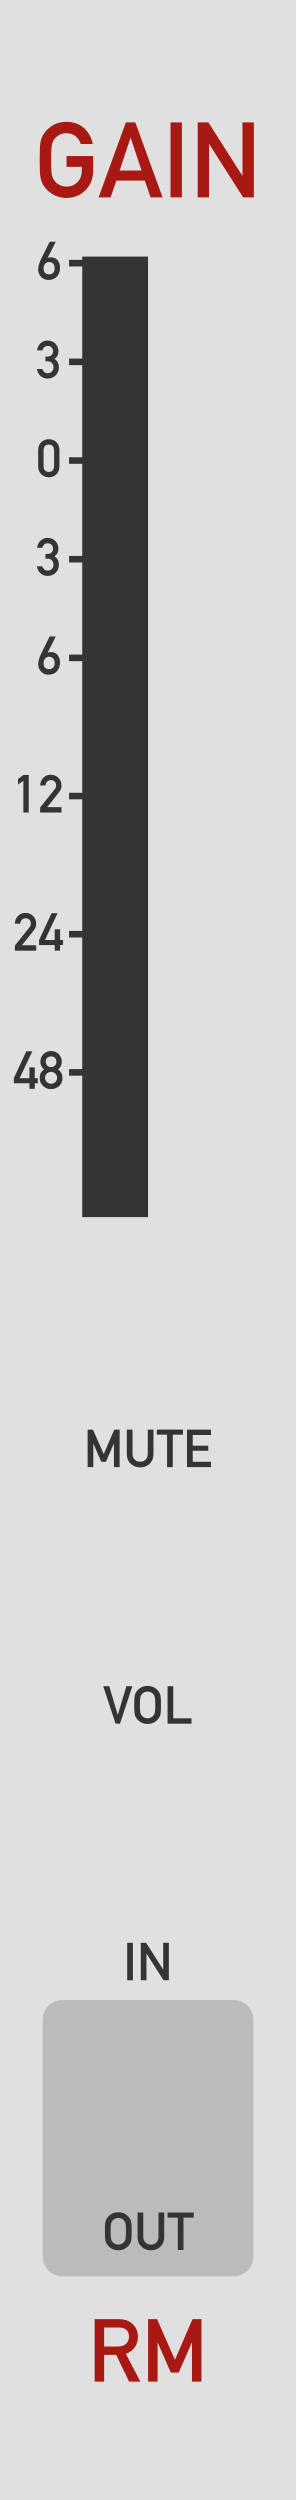
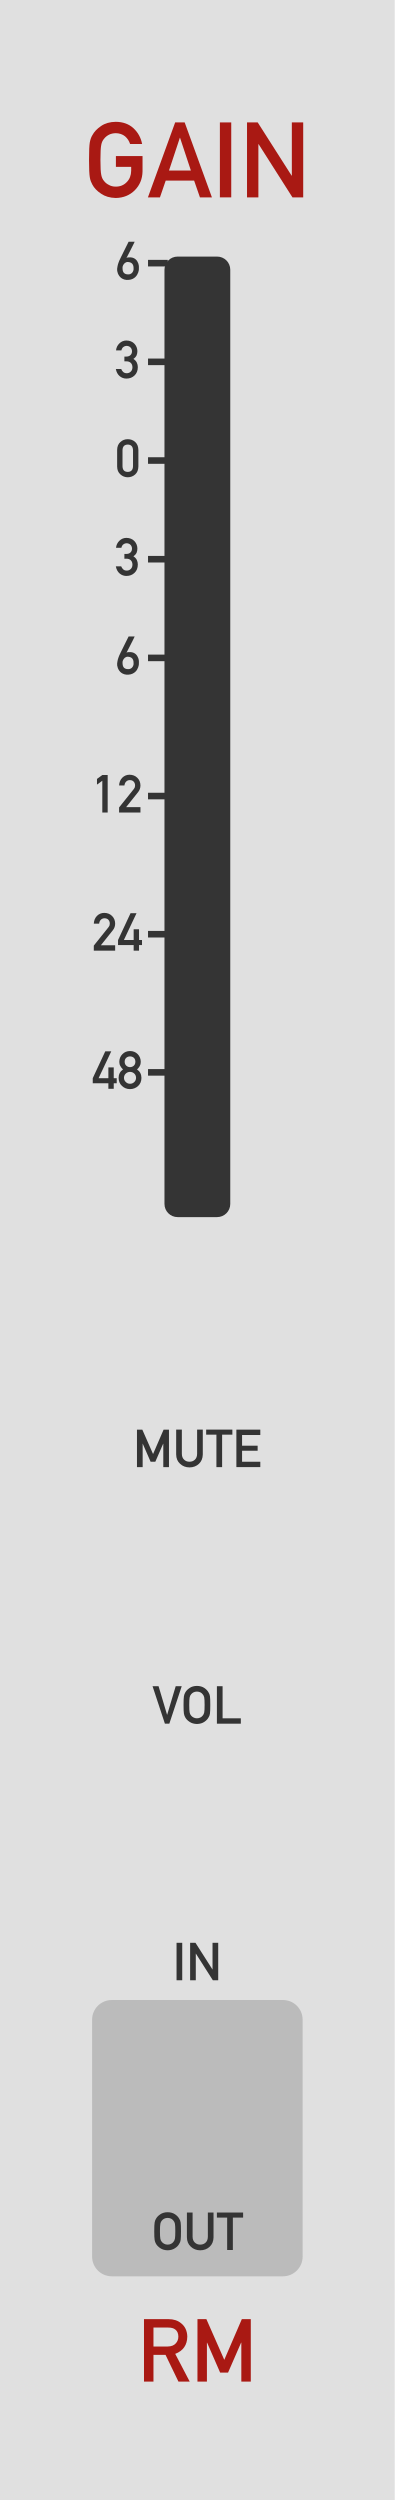
- <svg xmlns="http://www.w3.org/2000/svg" version="1.1" width="45" height="380" viewBox="0 0 45 380" id="svg84">
+ <svg xmlns="http://www.w3.org/2000/svg" version="1.1" width="60" height="380" viewBox="0 0 60 380" id="svg82">
  <style id="style2">
    text.title {
      fill: #a91913;
      font-family: 'DIN Alternate';
      font-size: 12pt;
    }
    text.logo {
      fill: #a91913;
      font-family: 'DIN Alternate';
      font-size: 10pt;
    }
    text.big-label {
      fill: #343434;
      font-family: 'DIN Alternate';
      font-size: 7.5pt;
    }
    text.label {
      fill: #343434;
      font-family: 'DIN Alternate';
      font-size: 6pt;
    }
    .background {
      fill: #e0e0e0;
    }
    .output {
      fill: #bbbbbb;
    }
    polyline.icon {
      stroke: #343434;
      stroke-width: 1.2;
      fill: none;
    }
    polyline.connect {
      stroke: #343434;
      stroke-width: 1;
      fill: none;
    }

    .blueprint {
      stroke: #08f;
      fill: none;
    }
  </style>
-   <defs id="defs10">
+   <defs id="defs44">
    <symbol id="port">
      <g transform="translate(12 12)" id="g4" />
    </symbol>
-     <symbol id="track">
-       <g transform="translate(9 0)" id="g7" />
+     <symbol id="meter">
+       <g transform="translate(20 5)" id="g41">
+         <rect x="-5" y="-1" width="10" height="146" rx="2" fill="#343434" id="rect7" />
+         <text x="-12.5" y="2.5" class="label" id="text9">6</text>
+         <polyline points="-7.5   0 -4.5   0" class="connect" id="polyline11" />
+         <text x="-12.5" y="17.5" class="label" id="text13">3</text>
+         <polyline points="-7.5  15 -4.5  15" class="connect" id="polyline15" />
+         <text x="-12.5" y="32.5" class="label" id="text17">0</text>
+         <polyline points="-7.5  30 -4.5  30" class="connect" id="polyline19" />
+         <text x="-12.5" y="47.5" class="label" id="text21">3</text>
+         <polyline points="-7.5  45 -4.5  45" class="connect" id="polyline23" />
+         <text x="-12.5" y="62.5" class="label" id="text25">6</text>
+         <polyline points="-7.5  60 -4.5  60" class="connect" id="polyline27" />
+         <text x="-16" y="83.5" class="label" id="text29">12</text>
+         <polyline points="-7.5  81 -4.5  81" class="connect" id="polyline31" />
+         <text x="-16" y="104.5" class="label" id="text33">24</text>
+         <polyline points="-7.5 102 -4.5 102" class="connect" id="polyline35" />
+         <text x="-16" y="125.5" class="label" id="text37">48</text>
+         <polyline points="-7.5 123 -4.5 123" class="connect" id="polyline39" />
+       </g>
    </symbol>
  </defs>
-   <path id="rect12" style="fill:#e0e0e0" d="M 0,0 H 45 V 380 H 0 Z" class="background" />
-   <g aria-label="GAIN" id="text14" style="font-size:16px;font-family:'DIN Alternate';text-anchor:middle;fill:#a91913" class="title">
-     <path d="M 10.117,25.359 H 12.438 v 0.594 q -0.016,1.07 -0.672,1.727 -0.656,0.688 -1.664,0.688 -0.609,0 -1.047,-0.258 Q 8.609,27.891 8.336,27.539 8,27.172 7.891,26.578 q -0.125,-0.594 -0.125,-2.273 0,-1.68 0.125,-2.289 Q 8,21.438 8.336,21.07 q 0.273,-0.352 0.719,-0.586 0.438,-0.227 1.047,-0.242 0.828,0.016 1.406,0.477 0.555,0.484 0.766,1.172 h 1.828 Q 13.828,20.461 12.789,19.492 11.75,18.531 10.102,18.516 8.758,18.531 7.859,19.156 6.945,19.773 6.531,20.562 6.273,20.977 6.148,21.648 6.031,22.32 6.031,24.305 q 0,1.953 0.117,2.641 0.062,0.367 0.156,0.609 0.102,0.234 0.227,0.492 0.414,0.789 1.328,1.391 0.898,0.625 2.242,0.656 1.742,-0.031 2.891,-1.18 1.141,-1.156 1.172,-2.867 v -2.32 h -4.047 z" style="font-size:16px;font-family:'DIN Alternate';text-anchor:middle;fill:#a91913" id="path163" />
-     <path d="m 18.188,25.922 1.648,-4.977 h 0.031 l 1.648,4.977 z M 22.891,30 h 1.82 L 20.57,18.609 H 19.125 L 14.984,30 H 16.812 l 0.875,-2.547 h 4.32 z" style="font-size:16px;font-family:'DIN Alternate';text-anchor:middle;fill:#a91913" id="path165" />
-     <path d="m 25.922,30 h 1.727 V 18.609 h -1.727 z" style="font-size:16px;font-family:'DIN Alternate';text-anchor:middle;fill:#a91913" id="path167" />
-     <path d="m 30.047,30 h 1.727 v -8.094 h 0.031 L 36.953,30 h 1.633 V 18.609 h -1.727 v 8.094 h -0.031 l -5.156,-8.094 h -1.625 z" style="font-size:16px;font-family:'DIN Alternate';text-anchor:middle;fill:#a91913" id="path169" />
+   <path id="rect46" style="fill:#e0e0e0" d="M 0,0 H 60 V 380 H 0 Z" class="background" />
+   <g aria-label="GAIN" id="text48" style="font-size:16px;font-family:'DIN Alternate';text-anchor:middle;fill:#a91913" class="title">
+     <path d="M 17.617,25.359 H 19.938 v 0.594 q -0.016,1.07 -0.672,1.727 -0.656,0.688 -1.664,0.688 -0.609,0 -1.047,-0.258 -0.445,-0.219 -0.719,-0.57 Q 15.5,27.172 15.391,26.578 q -0.125,-0.594 -0.125,-2.273 0,-1.68 0.125,-2.289 Q 15.5,21.438 15.836,21.07 q 0.273,-0.352 0.719,-0.586 0.438,-0.227 1.047,-0.242 0.828,0.016 1.406,0.477 0.555,0.484 0.766,1.172 h 1.828 q -0.273,-1.43 -1.312,-2.398 -1.039,-0.961 -2.688,-0.977 -1.344,0.016 -2.242,0.641 -0.914,0.617 -1.328,1.406 -0.258,0.414 -0.383,1.086 -0.117,0.672 -0.117,2.656 0,1.953 0.117,2.641 0.062,0.367 0.156,0.609 0.102,0.234 0.227,0.492 0.414,0.789 1.328,1.391 0.898,0.625 2.242,0.656 1.742,-0.031 2.891,-1.18 1.141,-1.156 1.172,-2.867 v -2.32 h -4.047 z" style="font-size:16px;font-family:'DIN Alternate';text-anchor:middle;fill:#a91913" id="path177" />
+     <path d="m 25.688,25.922 1.648,-4.977 h 0.031 l 1.648,4.977 z M 30.391,30 h 1.82 L 28.07,18.609 H 26.625 L 22.484,30 H 24.312 l 0.875,-2.547 h 4.32 z" style="font-size:16px;font-family:'DIN Alternate';text-anchor:middle;fill:#a91913" id="path179" />
+     <path d="m 33.422,30 h 1.727 V 18.609 h -1.727 z" style="font-size:16px;font-family:'DIN Alternate';text-anchor:middle;fill:#a91913" id="path181" />
+     <path d="m 37.547,30 h 1.727 v -8.094 h 0.031 L 44.453,30 h 1.633 V 18.609 h -1.727 v 8.094 h -0.031 l -5.156,-8.094 h -1.625 z" style="font-size:16px;font-family:'DIN Alternate';text-anchor:middle;fill:#a91913" id="path183" />
  </g>
-   <g aria-label="RM" id="text16" style="font-size:13.333px;font-family:'DIN Alternate';text-anchor:middle;fill:#a91913" class="logo">
-     <path d="m 15.827,353.79 h 2.253 q 0.69,0 1.055,0.293 0.462,0.332 0.475,1.074 0,0.618 -0.397,1.042 -0.404,0.456 -1.211,0.469 H 15.827 Z M 14.388,362 h 1.439 v -4.056 h 1.836 L 19.622,362 h 1.712 l -2.201,-4.212 q 1.81,-0.697 1.836,-2.63 -0.039,-1.315 -0.944,-2.025 -0.749,-0.625 -1.934,-0.625 h -3.704 z" style="font-size:13.333px;font-family:'DIN Alternate';text-anchor:middle;fill:#a91913" id="path158" />
-     <path d="m 22.513,362 h 1.439 v -5.918 h 0.026 l 1.986,4.557 h 1.198 l 1.986,-4.557 h 0.033 V 362 h 1.439 v -9.492 h -1.361 l -2.669,6.185 v 0 l -2.721,-6.185 h -1.354 z" style="font-size:13.333px;font-family:'DIN Alternate';text-anchor:middle;fill:#a91913" id="path160" />
+   <g aria-label="RM" id="text50" style="font-size:13.333px;font-family:'DIN Alternate';text-anchor:middle;fill:#a91913" class="logo">
+     <path d="m 23.327,353.79 h 2.253 q 0.69,0 1.055,0.293 0.462,0.332 0.475,1.074 0,0.618 -0.397,1.042 -0.404,0.456 -1.211,0.469 H 23.327 Z M 21.888,362 h 1.439 v -4.056 h 1.836 L 27.122,362 h 1.712 l -2.201,-4.212 q 1.81,-0.697 1.836,-2.63 -0.039,-1.315 -0.944,-2.025 -0.749,-0.625 -1.934,-0.625 h -3.704 z" style="font-size:13.333px;font-family:'DIN Alternate';text-anchor:middle;fill:#a91913" id="path172" />
+     <path d="m 30.013,362 h 1.439 v -5.918 h 0.026 l 1.986,4.557 h 1.198 l 1.986,-4.557 h 0.033 V 362 h 1.439 v -9.492 h -1.361 l -2.669,6.185 v 0 l -2.721,-6.185 h -1.354 z" style="font-size:13.333px;font-family:'DIN Alternate';text-anchor:middle;fill:#a91913" id="path174" />
  </g>
-   <g id="use18" transform="translate(13.5,40)">
-     <g transform="translate(9)" id="g118" />
+   <g id="use52" transform="translate(10,35)">
+     <g transform="translate(20,5)" id="g132">
+       <path id="rect98" style="fill:#343434" d="m -3,-1 h 6 c 1.108,0 2,0.892 2,2 v 142 c 0,1.108 -0.892,2 -2,2 h -6 c -1.108,0 -2,-0.892 -2,-2 V 1 c 0,-1.108 0.892,-2 2,-2 z" />
+       <g aria-label="6" id="text100" style="font-size:8px;font-family:'DIN Alternate';fill:#343434" class="label">
+         <path d="m -9.531,-3.254 q 0.004,0 -0.039,0.086 -0.039,0.082 -0.109,0.227 Q -9.75,-2.797 -9.844,-2.609 q -0.094,0.188 -0.199,0.395 -0.102,0.207 -0.211,0.418 -0.105,0.211 -0.207,0.402 -0.098,0.191 -0.18,0.348 -0.082,0.156 -0.137,0.25 0.113,-0.066 0.254,-0.078 0.145,-0.016 0.332,-0.008 0.27,0.008 0.469,0.094 0.203,0.086 0.348,0.215 0.145,0.129 0.238,0.289 0.098,0.156 0.152,0.309 0.055,0.148 0.074,0.281 0.023,0.129 0.023,0.203 0,0.023 0,0.086 0,0.062 0,0.141 0,0.074 -0.004,0.152 0,0.078 -0.004,0.133 -0.004,0.027 -0.027,0.145 Q -8.941,1.277 -9,1.438 -9.055,1.594 -9.16,1.777 -9.266,1.957 -9.438,2.121 -9.609,2.281 -9.855,2.398 -10.102,2.516 -10.441,2.543 -10.797,2.574 -11.07,2.496 -11.344,2.418 -11.543,2.273 -11.742,2.129 -11.875,1.941 -12.008,1.75 -12.086,1.551 -12.16,1.352 -12.188,1.168 q -0.023,-0.184 -0.008,-0.312 0.023,-0.191 0.051,-0.34 0.027,-0.152 0.062,-0.289 0.039,-0.137 0.086,-0.27 0.047,-0.133 0.109,-0.289 0.016,-0.039 0.086,-0.184 0.07,-0.148 0.172,-0.363 0.105,-0.215 0.234,-0.473 0.129,-0.258 0.258,-0.523 0.305,-0.617 0.684,-1.379 z m -0.164,4.168 q 0,-0.148 -0.012,-0.328 Q -9.719,0.406 -9.797,0.246 q -0.074,-0.164 -0.246,-0.281 -0.172,-0.117 -0.488,-0.141 -0.148,-0.012 -0.27,0.031 -0.121,0.043 -0.215,0.117 -0.094,0.074 -0.164,0.172 -0.066,0.094 -0.113,0.188 -0.043,0.094 -0.062,0.176 -0.02,0.078 -0.02,0.121 0,0.098 0.004,0.219 0.004,0.117 0.023,0.238 0.023,0.117 0.074,0.23 0.051,0.109 0.145,0.195 0.094,0.086 0.238,0.141 0.148,0.055 0.367,0.055 0.176,0.004 0.305,-0.043 0.133,-0.051 0.223,-0.125 0.094,-0.078 0.152,-0.172 0.059,-0.094 0.09,-0.184 0.035,-0.09 0.047,-0.16 0.012,-0.074 0.012,-0.109 z" style="font-size:8px;font-family:'DIN Alternate';fill:#343434" id="path197" />
+       </g>
+       <path id="polyline102" style="fill:none;stroke:#343434;stroke-width:1" d="m -7.5,0 h 3" class="connect" />
+       <g aria-label="3" id="text104" style="font-size:8px;font-family:'DIN Alternate';fill:#343434" class="label">
+         <path d="M -11.094,14.926 H -10.75 q 0.379,0 0.625,0.23 0.25,0.238 0.258,0.672 -0.008,0.426 -0.258,0.656 -0.246,0.246 -0.605,0.246 -0.336,0 -0.539,-0.184 -0.199,-0.176 -0.309,-0.461 h -0.816 q 0.133,0.711 0.582,1.086 0.449,0.375 1.031,0.375 0.754,-0.008 1.234,-0.48 0.488,-0.461 0.496,-1.262 0,-0.359 -0.152,-0.688 -0.16,-0.328 -0.52,-0.562 0.352,-0.238 0.488,-0.543 0.117,-0.305 0.117,-0.633 -0.008,-0.648 -0.445,-1.125 -0.457,-0.488 -1.234,-0.496 -0.613,0.008 -1.055,0.438 -0.449,0.434 -0.512,1.066 h 0.816 q 0.078,-0.352 0.305,-0.52 0.215,-0.168 0.477,-0.168 0.363,0.008 0.594,0.23 0.23,0.23 0.238,0.59 0,0.355 -0.23,0.578 -0.23,0.23 -0.648,0.23 h -0.281 z" style="font-size:8px;font-family:'DIN Alternate';fill:#343434" id="path201" />
+       </g>
+       <path id="polyline106" style="fill:none;stroke:#343434;stroke-width:1" d="m -7.5,15 h 3" class="connect" />
+       <g aria-label="0" id="text108" style="font-size:8px;font-family:'DIN Alternate';fill:#343434" class="label">
+         <path d="m -9.781,30.859 q -0.023,0.863 -0.801,0.871 -0.781,-0.008 -0.797,-0.871 v -2.414 q 0.016,-0.855 0.797,-0.871 0.777,0.016 0.801,0.871 z m -2.414,0.047 q 0.008,0.785 0.504,1.211 0.465,0.422 1.109,0.43 0.664,-0.008 1.129,-0.43 0.473,-0.426 0.488,-1.211 v -2.512 q -0.016,-0.789 -0.488,-1.215 -0.465,-0.422 -1.129,-0.422 -0.645,0 -1.109,0.422 -0.496,0.426 -0.504,1.215 z" style="font-size:8px;font-family:'DIN Alternate';fill:#343434" id="path205" />
+       </g>
+       <path id="polyline110" style="fill:none;stroke:#343434;stroke-width:1" d="m -7.5,30 h 3" class="connect" />
+       <g aria-label="3" id="text112" style="font-size:8px;font-family:'DIN Alternate';fill:#343434" class="label">
+         <path d="M -11.094,44.926 H -10.75 q 0.379,0 0.625,0.23 0.25,0.238 0.258,0.672 -0.008,0.426 -0.258,0.656 -0.246,0.246 -0.605,0.246 -0.336,0 -0.539,-0.184 -0.199,-0.176 -0.309,-0.461 h -0.816 q 0.133,0.711 0.582,1.086 0.449,0.375 1.031,0.375 0.754,-0.008 1.234,-0.48 0.488,-0.461 0.496,-1.262 0,-0.359 -0.152,-0.688 -0.16,-0.328 -0.52,-0.562 0.352,-0.238 0.488,-0.543 0.117,-0.305 0.117,-0.633 -0.008,-0.648 -0.445,-1.125 -0.457,-0.488 -1.234,-0.496 -0.613,0.008 -1.055,0.438 -0.449,0.434 -0.512,1.066 h 0.816 q 0.078,-0.352 0.305,-0.52 0.215,-0.168 0.477,-0.168 0.363,0.008 0.594,0.23 0.23,0.23 0.238,0.59 0,0.355 -0.23,0.578 -0.23,0.23 -0.648,0.23 h -0.281 z" style="font-size:8px;font-family:'DIN Alternate';fill:#343434" id="path209" />
+       </g>
+       <path id="polyline114" style="fill:none;stroke:#343434;stroke-width:1" d="m -7.5,45 h 3" class="connect" />
+       <g aria-label="6" id="text116" style="font-size:8px;font-family:'DIN Alternate';fill:#343434" class="label">
+         <path d="m -9.531,56.746 q 0.004,0 -0.039,0.086 -0.039,0.082 -0.109,0.227 -0.07,0.145 -0.164,0.332 -0.094,0.188 -0.199,0.395 -0.102,0.207 -0.211,0.418 -0.105,0.211 -0.207,0.402 -0.098,0.191 -0.18,0.348 -0.082,0.156 -0.137,0.25 0.113,-0.066 0.254,-0.078 0.145,-0.016 0.332,-0.008 0.27,0.008 0.469,0.094 0.203,0.086 0.348,0.215 0.145,0.129 0.238,0.289 0.098,0.156 0.152,0.309 0.055,0.148 0.074,0.281 0.023,0.129 0.023,0.203 0,0.023 0,0.086 0,0.062 0,0.141 0,0.074 -0.004,0.152 0,0.078 -0.004,0.133 -0.004,0.027 -0.027,0.145 Q -8.941,61.277 -9,61.438 q -0.055,0.156 -0.16,0.34 -0.105,0.18 -0.277,0.344 -0.172,0.16 -0.418,0.277 -0.246,0.117 -0.586,0.145 -0.355,0.031 -0.629,-0.047 -0.273,-0.078 -0.473,-0.223 -0.199,-0.145 -0.332,-0.332 -0.133,-0.191 -0.211,-0.391 -0.074,-0.199 -0.102,-0.383 -0.023,-0.184 -0.008,-0.312 0.023,-0.191 0.051,-0.34 0.027,-0.152 0.062,-0.289 0.039,-0.137 0.086,-0.27 0.047,-0.133 0.109,-0.289 0.016,-0.039 0.086,-0.184 0.07,-0.148 0.172,-0.363 0.105,-0.215 0.234,-0.473 0.129,-0.258 0.258,-0.523 0.305,-0.617 0.684,-1.379 z m -0.164,4.168 q 0,-0.148 -0.012,-0.328 -0.012,-0.18 -0.09,-0.34 -0.074,-0.164 -0.246,-0.281 -0.172,-0.117 -0.488,-0.141 -0.148,-0.012 -0.27,0.031 -0.121,0.043 -0.215,0.117 -0.094,0.074 -0.164,0.172 -0.066,0.094 -0.113,0.188 -0.043,0.094 -0.062,0.176 -0.02,0.078 -0.02,0.121 0,0.098 0.004,0.219 0.004,0.117 0.023,0.238 0.023,0.117 0.074,0.23 0.051,0.109 0.145,0.195 0.094,0.086 0.238,0.141 0.148,0.055 0.367,0.055 0.176,0.004 0.305,-0.043 0.133,-0.051 0.223,-0.125 0.094,-0.078 0.152,-0.172 0.059,-0.094 0.09,-0.184 0.035,-0.09 0.047,-0.16 0.012,-0.074 0.012,-0.109 z" style="font-size:8px;font-family:'DIN Alternate';fill:#343434" id="path213" />
+       </g>
+       <path id="polyline118" style="fill:none;stroke:#343434;stroke-width:1" d="m -7.5,60 h 3" class="connect" />
+       <g aria-label="12" id="text120" style="font-size:8px;font-family:'DIN Alternate';fill:#343434" class="label">
+         <path d="M -14.449,78.668 V 83.5 h 0.816 v -5.695 h -0.816 l -0.809,0.59 v 0.867 0 l 0.809,-0.594 z" style="font-size:8px;font-family:'DIN Alternate';fill:#343434" id="path217" />
+         <path d="m -11.898,83.5 h 3.246 v -0.816 h -2.176 l 1.832,-2.297 q 0.344,-0.438 0.344,-1 -0.008,-0.703 -0.473,-1.16 -0.457,-0.461 -1.191,-0.469 -0.656,0.008 -1.105,0.461 -0.445,0.465 -0.477,1.176 h 0.812 q 0.043,-0.391 0.273,-0.605 0.223,-0.215 0.559,-0.215 0.379,0.008 0.586,0.246 0.199,0.238 0.199,0.559 0,0.121 -0.031,0.258 -0.047,0.145 -0.176,0.312 l -2.223,2.781 z" style="font-size:8px;font-family:'DIN Alternate';fill:#343434" id="path219" />
+       </g>
+       <path id="polyline122" style="fill:none;stroke:#343434;stroke-width:1" d="m -7.5,81 h 3" class="connect" />
+       <g aria-label="24" id="text124" style="font-size:8px;font-family:'DIN Alternate';fill:#343434" class="label">
+         <path d="m -15.742,104.5 h 3.246 v -0.816 h -2.176 l 1.832,-2.297 q 0.344,-0.438 0.344,-1 -0.008,-0.703 -0.473,-1.16 -0.457,-0.461 -1.191,-0.469 -0.656,0.008 -1.105,0.461 -0.445,0.465 -0.477,1.176 h 0.812 q 0.043,-0.391 0.273,-0.605 0.223,-0.215 0.559,-0.215 0.379,0.008 0.586,0.246 0.199,0.238 0.199,0.559 0,0.121 -0.031,0.258 -0.047,0.145 -0.176,0.312 l -2.223,2.781 z" style="font-size:8px;font-family:'DIN Alternate';fill:#343434" id="path223" />
+         <path d="m -12.059,103.652 h 2.375 V 104.5 h 0.816 v -0.848 h 0.453 v -0.77 h -0.453 v -1.637 h -0.816 v 1.637 h -1.488 l 1.926,-4.078 H -10.156 l -1.902,4.078 z" style="font-size:8px;font-family:'DIN Alternate';fill:#343434" id="path225" />
+       </g>
+       <path id="polyline126" style="fill:none;stroke:#343434;stroke-width:1" d="m -7.5,102 h 3" class="connect" />
+       <g aria-label="48" id="text128" style="font-size:8px;font-family:'DIN Alternate';fill:#343434" class="label">
+         <path d="m -15.902,124.652 h 2.375 V 125.5 h 0.816 v -0.848 h 0.453 v -0.77 h -0.453 v -1.637 h -0.816 v 1.637 h -1.488 l 1.926,-4.078 H -14 l -1.902,4.078 z" style="font-size:8px;font-family:'DIN Alternate';fill:#343434" id="path229" />
+         <path d="m -11.051,121.387 q 0.008,-0.406 0.254,-0.613 0.242,-0.199 0.559,-0.199 0.328,0 0.57,0.199 0.238,0.207 0.246,0.613 -0.008,0.395 -0.246,0.602 -0.242,0.215 -0.57,0.215 -0.316,0 -0.559,-0.215 -0.246,-0.207 -0.254,-0.602 z m -0.922,2.449 q 0.008,0.77 0.52,1.23 0.488,0.473 1.215,0.48 0.73,-0.008 1.234,-0.48 0.496,-0.461 0.504,-1.23 -0.008,-0.824 -0.672,-1.281 0.254,-0.223 0.414,-0.512 0.152,-0.27 0.152,-0.641 -0.008,-0.711 -0.465,-1.176 -0.453,-0.461 -1.168,-0.469 -0.703,0.008 -1.148,0.469 -0.473,0.465 -0.48,1.176 0,0.371 0.168,0.641 0.145,0.289 0.398,0.512 -0.664,0.457 -0.672,1.281 z m 0.816,-0.008 q 0.008,-0.398 0.281,-0.648 0.262,-0.246 0.637,-0.254 0.387,0.008 0.648,0.254 0.266,0.25 0.273,0.648 -0.008,0.391 -0.273,0.641 -0.262,0.262 -0.648,0.262 -0.375,0 -0.637,-0.262 -0.273,-0.25 -0.281,-0.641 z" style="font-size:8px;font-family:'DIN Alternate';fill:#343434" id="path231" />
+       </g>
+       <path id="polyline130" style="fill:none;stroke:#343434;stroke-width:1" d="m -7.5,123 h 3" class="connect" />
+     </g>
  </g>
-   <path id="rect20" style="fill:#343434" d="m 12.5,39 h 10 v 146 h -10 z" />
-   <g id="g54" transform="translate(22.5,40)">
-     <g aria-label="6" id="text22" style="font-size:8px;font-family:'DIN Alternate';fill:#343434" class="label">
-       <path d="m -14.031,-3.254 q 0.004,0 -0.039,0.086 -0.039,0.082 -0.109,0.227 -0.07,0.145 -0.164,0.332 -0.094,0.188 -0.199,0.395 -0.102,0.207 -0.211,0.418 -0.105,0.211 -0.207,0.402 -0.098,0.191 -0.18,0.348 -0.082,0.156 -0.137,0.25 0.113,-0.066 0.254,-0.078 0.145,-0.016 0.332,-0.008 0.27,0.008 0.469,0.094 0.203,0.086 0.348,0.215 0.145,0.129 0.238,0.289 0.098,0.156 0.152,0.309 0.055,0.148 0.074,0.281 0.023,0.129 0.023,0.203 0,0.023 0,0.086 0,0.062 0,0.141 0,0.074 -0.004,0.152 0,0.078 -0.004,0.133 -0.004,0.027 -0.027,0.145 -0.02,0.113 -0.078,0.273 -0.055,0.156 -0.16,0.34 -0.105,0.18 -0.277,0.344 -0.172,0.16 -0.418,0.277 -0.246,0.117 -0.586,0.145 -0.355,0.031 -0.629,-0.047 Q -15.844,2.418 -16.043,2.273 -16.242,2.129 -16.375,1.941 -16.508,1.75 -16.586,1.551 -16.66,1.352 -16.688,1.168 q -0.023,-0.184 -0.008,-0.312 0.023,-0.191 0.051,-0.34 0.027,-0.152 0.062,-0.289 0.039,-0.137 0.086,-0.27 0.047,-0.133 0.109,-0.289 0.016,-0.039 0.086,-0.184 0.07,-0.148 0.172,-0.363 0.105,-0.215 0.234,-0.473 0.129,-0.258 0.258,-0.523 0.305,-0.617 0.684,-1.379 z m -0.164,4.168 q 0,-0.148 -0.012,-0.328 -0.012,-0.18 -0.09,-0.34 -0.074,-0.164 -0.246,-0.281 -0.172,-0.117 -0.488,-0.141 -0.148,-0.012 -0.27,0.031 -0.121,0.043 -0.215,0.117 -0.094,0.074 -0.164,0.172 -0.066,0.094 -0.113,0.188 -0.043,0.094 -0.062,0.176 -0.02,0.078 -0.02,0.121 0,0.098 0.004,0.219 0.004,0.117 0.023,0.238 0.023,0.117 0.074,0.23 0.051,0.109 0.145,0.195 0.094,0.086 0.238,0.141 0.148,0.055 0.367,0.055 0.176,0.004 0.305,-0.043 0.133,-0.051 0.223,-0.125 0.094,-0.078 0.152,-0.172 0.059,-0.094 0.09,-0.184 0.035,-0.09 0.047,-0.16 0.012,-0.074 0.012,-0.109 z" style="font-size:8px;font-family:'DIN Alternate';fill:#343434" id="path182" />
-     </g>
-     <path id="polyline24" style="fill:none;stroke:#343434;stroke-width:1" d="m -12,0 h 3" class="connect" />
-     <g aria-label="3" id="text26" style="font-size:8px;font-family:'DIN Alternate';fill:#343434" class="label">
-       <path d="M -15.594,14.926 H -15.25 q 0.379,0 0.625,0.23 0.25,0.238 0.258,0.672 -0.008,0.426 -0.258,0.656 -0.246,0.246 -0.605,0.246 -0.336,0 -0.539,-0.184 -0.199,-0.176 -0.309,-0.461 h -0.816 q 0.133,0.711 0.582,1.086 0.449,0.375 1.031,0.375 0.754,-0.008 1.234,-0.48 0.488,-0.461 0.496,-1.262 0,-0.359 -0.152,-0.688 -0.16,-0.328 -0.52,-0.562 0.352,-0.238 0.488,-0.543 0.117,-0.305 0.117,-0.633 -0.008,-0.648 -0.445,-1.125 -0.457,-0.488 -1.234,-0.496 -0.613,0.008 -1.055,0.438 -0.449,0.434 -0.512,1.066 h 0.816 q 0.078,-0.352 0.305,-0.52 0.215,-0.168 0.477,-0.168 0.363,0.008 0.594,0.23 0.23,0.23 0.238,0.59 0,0.355 -0.23,0.578 -0.23,0.23 -0.648,0.23 h -0.281 z" style="font-size:8px;font-family:'DIN Alternate';fill:#343434" id="path186" />
-     </g>
-     <path id="polyline28" style="fill:none;stroke:#343434;stroke-width:1" d="m -12,15 h 3" class="connect" />
-     <g aria-label="0" id="text30" style="font-size:8px;font-family:'DIN Alternate';fill:#343434" class="label">
-       <path d="m -14.281,30.859 q -0.023,0.863 -0.801,0.871 -0.781,-0.008 -0.797,-0.871 v -2.414 q 0.016,-0.855 0.797,-0.871 0.777,0.016 0.801,0.871 z m -2.414,0.047 q 0.008,0.785 0.504,1.211 0.465,0.422 1.109,0.43 0.664,-0.008 1.129,-0.43 0.473,-0.426 0.488,-1.211 v -2.512 q -0.016,-0.789 -0.488,-1.215 -0.465,-0.422 -1.129,-0.422 -0.645,0 -1.109,0.422 -0.496,0.426 -0.504,1.215 z" style="font-size:8px;font-family:'DIN Alternate';fill:#343434" id="path190" />
-     </g>
-     <path id="polyline32" style="fill:none;stroke:#343434;stroke-width:1" d="m -12,30 h 3" class="connect" />
-     <g aria-label="3" id="text34" style="font-size:8px;font-family:'DIN Alternate';fill:#343434" class="label">
-       <path d="M -15.594,44.926 H -15.25 q 0.379,0 0.625,0.23 0.25,0.238 0.258,0.672 -0.008,0.426 -0.258,0.656 -0.246,0.246 -0.605,0.246 -0.336,0 -0.539,-0.184 -0.199,-0.176 -0.309,-0.461 h -0.816 q 0.133,0.711 0.582,1.086 0.449,0.375 1.031,0.375 0.754,-0.008 1.234,-0.48 0.488,-0.461 0.496,-1.262 0,-0.359 -0.152,-0.688 -0.16,-0.328 -0.52,-0.562 0.352,-0.238 0.488,-0.543 0.117,-0.305 0.117,-0.633 -0.008,-0.648 -0.445,-1.125 -0.457,-0.488 -1.234,-0.496 -0.613,0.008 -1.055,0.438 -0.449,0.434 -0.512,1.066 h 0.816 q 0.078,-0.352 0.305,-0.52 0.215,-0.168 0.477,-0.168 0.363,0.008 0.594,0.23 0.23,0.23 0.238,0.59 0,0.355 -0.23,0.578 -0.23,0.23 -0.648,0.23 h -0.281 z" style="font-size:8px;font-family:'DIN Alternate';fill:#343434" id="path194" />
-     </g>
-     <path id="polyline36" style="fill:none;stroke:#343434;stroke-width:1" d="m -12,45 h 3" class="connect" />
-     <g aria-label="6" id="text38" style="font-size:8px;font-family:'DIN Alternate';fill:#343434" class="label">
-       <path d="m -14.031,56.746 q 0.004,0 -0.039,0.086 -0.039,0.082 -0.109,0.227 -0.07,0.145 -0.164,0.332 -0.094,0.188 -0.199,0.395 -0.102,0.207 -0.211,0.418 -0.105,0.211 -0.207,0.402 -0.098,0.191 -0.18,0.348 -0.082,0.156 -0.137,0.25 0.113,-0.066 0.254,-0.078 0.145,-0.016 0.332,-0.008 0.27,0.008 0.469,0.094 0.203,0.086 0.348,0.215 0.145,0.129 0.238,0.289 0.098,0.156 0.152,0.309 0.055,0.148 0.074,0.281 0.023,0.129 0.023,0.203 0,0.023 0,0.086 0,0.062 0,0.141 0,0.074 -0.004,0.152 0,0.078 -0.004,0.133 -0.004,0.027 -0.027,0.145 -0.02,0.113 -0.078,0.273 -0.055,0.156 -0.16,0.34 -0.105,0.18 -0.277,0.344 -0.172,0.16 -0.418,0.277 -0.246,0.117 -0.586,0.145 -0.355,0.031 -0.629,-0.047 -0.273,-0.078 -0.473,-0.223 -0.199,-0.145 -0.332,-0.332 -0.133,-0.191 -0.211,-0.391 -0.074,-0.199 -0.102,-0.383 -0.023,-0.184 -0.008,-0.312 0.023,-0.191 0.051,-0.34 0.027,-0.152 0.062,-0.289 0.039,-0.137 0.086,-0.27 0.047,-0.133 0.109,-0.289 0.016,-0.039 0.086,-0.184 0.07,-0.148 0.172,-0.363 0.105,-0.215 0.234,-0.473 0.129,-0.258 0.258,-0.523 0.305,-0.617 0.684,-1.379 z m -0.164,4.168 q 0,-0.148 -0.012,-0.328 -0.012,-0.18 -0.09,-0.34 -0.074,-0.164 -0.246,-0.281 -0.172,-0.117 -0.488,-0.141 -0.148,-0.012 -0.27,0.031 -0.121,0.043 -0.215,0.117 -0.094,0.074 -0.164,0.172 -0.066,0.094 -0.113,0.188 -0.043,0.094 -0.062,0.176 -0.02,0.078 -0.02,0.121 0,0.098 0.004,0.219 0.004,0.117 0.023,0.238 0.023,0.117 0.074,0.23 0.051,0.109 0.145,0.195 0.094,0.086 0.238,0.141 0.148,0.055 0.367,0.055 0.176,0.004 0.305,-0.043 0.133,-0.051 0.223,-0.125 0.094,-0.078 0.152,-0.172 0.059,-0.094 0.09,-0.184 0.035,-0.09 0.047,-0.16 0.012,-0.074 0.012,-0.109 z" style="font-size:8px;font-family:'DIN Alternate';fill:#343434" id="path198" />
-     </g>
-     <path id="polyline40" style="fill:none;stroke:#343434;stroke-width:1" d="m -12,60 h 3" class="connect" />
-     <g aria-label="12" id="text42" style="font-size:8px;font-family:'DIN Alternate';fill:#343434" class="label">
-       <path d="M -18.949,78.668 V 83.5 h 0.816 v -5.695 h -0.816 l -0.809,0.59 v 0.867 0 l 0.809,-0.594 z" style="font-size:8px;font-family:'DIN Alternate';fill:#343434" id="path202" />
-       <path d="m -16.398,83.5 h 3.246 v -0.816 h -2.176 l 1.832,-2.297 q 0.344,-0.438 0.344,-1 -0.008,-0.703 -0.473,-1.16 -0.457,-0.461 -1.191,-0.469 -0.656,0.008 -1.105,0.461 -0.445,0.465 -0.477,1.176 h 0.812 q 0.043,-0.391 0.273,-0.605 0.223,-0.215 0.559,-0.215 0.379,0.008 0.586,0.246 0.199,0.238 0.199,0.559 0,0.121 -0.031,0.258 -0.047,0.145 -0.176,0.312 l -2.223,2.781 z" style="font-size:8px;font-family:'DIN Alternate';fill:#343434" id="path204" />
-     </g>
-     <path id="polyline44" style="fill:none;stroke:#343434;stroke-width:1" d="m -12,81 h 3" class="connect" />
-     <g aria-label="24" id="text46" style="font-size:8px;font-family:'DIN Alternate';fill:#343434" class="label">
-       <path d="m -20.242,104.5 h 3.246 v -0.816 h -2.176 l 1.832,-2.297 q 0.344,-0.438 0.344,-1 -0.008,-0.703 -0.473,-1.16 -0.457,-0.461 -1.191,-0.469 -0.656,0.008 -1.105,0.461 -0.445,0.465 -0.477,1.176 h 0.812 q 0.043,-0.391 0.273,-0.605 0.223,-0.215 0.559,-0.215 0.379,0.008 0.586,0.246 0.199,0.238 0.199,0.559 0,0.121 -0.031,0.258 -0.047,0.145 -0.176,0.312 l -2.223,2.781 z" style="font-size:8px;font-family:'DIN Alternate';fill:#343434" id="path208" />
-       <path d="m -16.559,103.652 h 2.375 V 104.5 h 0.816 v -0.848 h 0.453 v -0.77 h -0.453 v -1.637 h -0.816 v 1.637 h -1.488 l 1.926,-4.078 h -0.91 l -1.902,4.078 z" style="font-size:8px;font-family:'DIN Alternate';fill:#343434" id="path210" />
-     </g>
-     <path id="polyline48" style="fill:none;stroke:#343434;stroke-width:1" d="m -12,102 h 3" class="connect" />
-     <g aria-label="48" id="text50" style="font-size:8px;font-family:'DIN Alternate';fill:#343434" class="label">
-       <path d="m -20.402,124.652 h 2.375 V 125.5 h 0.816 v -0.848 h 0.453 v -0.77 h -0.453 v -1.637 h -0.816 v 1.637 h -1.488 l 1.926,-4.078 H -18.5 l -1.902,4.078 z" style="font-size:8px;font-family:'DIN Alternate';fill:#343434" id="path214" />
-       <path d="m -15.551,121.387 q 0.008,-0.406 0.254,-0.613 0.242,-0.199 0.559,-0.199 0.328,0 0.57,0.199 0.238,0.207 0.246,0.613 -0.008,0.395 -0.246,0.602 -0.242,0.215 -0.57,0.215 -0.316,0 -0.559,-0.215 -0.246,-0.207 -0.254,-0.602 z m -0.922,2.449 q 0.008,0.77 0.52,1.23 0.488,0.473 1.215,0.48 0.73,-0.008 1.234,-0.48 0.496,-0.461 0.504,-1.23 -0.008,-0.824 -0.672,-1.281 0.254,-0.223 0.414,-0.512 0.152,-0.27 0.152,-0.641 -0.008,-0.711 -0.465,-1.176 -0.453,-0.461 -1.168,-0.469 -0.703,0.008 -1.148,0.469 -0.473,0.465 -0.48,1.176 0,0.371 0.168,0.641 0.145,0.289 0.398,0.512 -0.664,0.457 -0.672,1.281 z m 0.816,-0.008 q 0.008,-0.398 0.281,-0.648 0.262,-0.246 0.637,-0.254 0.387,0.008 0.648,0.254 0.266,0.25 0.273,0.648 -0.008,0.391 -0.273,0.641 -0.262,0.262 -0.648,0.262 -0.375,0 -0.637,-0.262 -0.273,-0.25 -0.281,-0.641 z" style="font-size:8px;font-family:'DIN Alternate';fill:#343434" id="path216" />
-     </g>
-     <path id="polyline52" style="fill:none;stroke:#343434;stroke-width:1" d="m -12,123 h 3" class="connect" />
+   <g id="use56" transform="translate(18,189)">
+     <g transform="translate(12,12)" id="g136" />
  </g>
-   <g id="use58" transform="translate(10.5,189)">
-     <g transform="translate(12,12)" id="g122" />
+   <g aria-label="MUTE" id="text58" style="font-size:8px;font-family:'DIN Alternate';text-anchor:middle;fill:#343434" class="label">
+     <path d="m 20.82,223 h 0.863 v -3.551 h 0.016 l 1.191,2.734 h 0.719 l 1.191,-2.734 h 0.02 V 223 h 0.863 v -5.695 h -0.816 l -1.602,3.711 v 0 l -1.633,-3.711 h -0.812 z" style="font-size:8px;font-family:'DIN Alternate';text-anchor:middle;fill:#343434" id="path187" />
+     <path d="m 26.777,221.07 q 0.008,0.898 0.594,1.426 0.574,0.543 1.43,0.551 0.871,-0.008 1.441,-0.551 0.566,-0.527 0.582,-1.426 v -3.766 h -0.863 v 3.672 q -0.008,0.582 -0.328,0.887 -0.328,0.32 -0.832,0.32 -0.504,0 -0.824,-0.32 -0.328,-0.305 -0.336,-0.887 v -3.672 h -0.863 z" style="font-size:8px;font-family:'DIN Alternate';text-anchor:middle;fill:#343434" id="path189" />
+     <path d="m 32.895,223 h 0.867 v -4.926 h 1.559 v -0.77 h -3.984 v 0.77 h 1.559 z" style="font-size:8px;font-family:'DIN Alternate';text-anchor:middle;fill:#343434" id="path191" />
+     <path d="m 35.93,223 h 3.637 v -0.816 h -2.773 v -1.672 h 2.367 v -0.766 h -2.367 v -1.625 h 2.773 v -0.816 h -3.637 z" style="font-size:8px;font-family:'DIN Alternate';text-anchor:middle;fill:#343434" id="path193" />
  </g>
-   <g aria-label="MUTE" id="text60" style="font-size:8px;font-family:'DIN Alternate';text-anchor:middle;fill:#343434" class="label">
-     <path d="m 13.32,223 h 0.863 v -3.551 h 0.016 l 1.191,2.734 h 0.719 l 1.191,-2.734 h 0.02 V 223 h 0.863 v -5.695 h -0.816 l -1.602,3.711 v 0 l -1.633,-3.711 h -0.812 z" style="font-size:8px;font-family:'DIN Alternate';text-anchor:middle;fill:#343434" id="path173" />
-     <path d="m 19.277,221.07 q 0.008,0.898 0.594,1.426 0.574,0.543 1.43,0.551 0.871,-0.008 1.441,-0.551 0.566,-0.527 0.582,-1.426 v -3.766 h -0.863 v 3.672 q -0.008,0.582 -0.328,0.887 -0.328,0.32 -0.832,0.32 -0.504,0 -0.824,-0.32 -0.328,-0.305 -0.336,-0.887 v -3.672 h -0.863 z" style="font-size:8px;font-family:'DIN Alternate';text-anchor:middle;fill:#343434" id="path175" />
-     <path d="m 25.395,223 h 0.867 v -4.926 h 1.559 v -0.77 h -3.984 v 0.77 h 1.559 z" style="font-size:8px;font-family:'DIN Alternate';text-anchor:middle;fill:#343434" id="path177" />
-     <path d="m 28.43,223 h 3.637 v -0.816 h -2.773 v -1.672 h 2.367 v -0.766 h -2.367 v -1.625 h 2.773 v -0.816 h -3.637 z" style="font-size:8px;font-family:'DIN Alternate';text-anchor:middle;fill:#343434" id="path179" />
+   <g id="use62" transform="translate(18,228)">
+     <g transform="translate(12,12)" id="g140" />
  </g>
-   <g id="use64" transform="translate(10.5,228)">
-     <g transform="translate(12,12)" id="g126" />
+   <g aria-label="VOL" id="text64" style="font-size:8px;font-family:'DIN Alternate';text-anchor:middle;fill:#343434" class="label">
+     <path d="m 25.066,262 h 0.672 l 1.883,-5.695 h -0.914 l -1.297,4.336 h -0.016 l -1.293,-4.336 H 23.188 Z" style="font-size:8px;font-family:'DIN Alternate';text-anchor:middle;fill:#343434" id="path165" />
+     <path d="m 27.898,259.152 q 0,0.977 0.059,1.32 0.031,0.184 0.078,0.305 0.051,0.117 0.113,0.246 0.207,0.395 0.664,0.695 0.449,0.312 1.121,0.328 0.68,-0.016 1.133,-0.328 0.449,-0.301 0.648,-0.695 0.145,-0.207 0.199,-0.551 0.051,-0.344 0.051,-1.32 0,-0.992 -0.051,-1.328 -0.055,-0.336 -0.199,-0.543 -0.199,-0.395 -0.648,-0.703 -0.453,-0.312 -1.133,-0.32 -0.672,0.008 -1.121,0.32 -0.457,0.309 -0.664,0.703 -0.129,0.207 -0.191,0.543 -0.059,0.336 -0.059,1.328 z m 0.867,0 q 0,-0.84 0.062,-1.145 0.055,-0.289 0.223,-0.473 0.137,-0.176 0.359,-0.293 0.219,-0.113 0.523,-0.121 0.309,0.008 0.535,0.121 0.215,0.117 0.344,0.293 0.168,0.184 0.23,0.473 0.059,0.305 0.059,1.145 0,0.84 -0.059,1.137 -0.062,0.297 -0.23,0.48 -0.129,0.176 -0.344,0.285 -0.227,0.129 -0.535,0.129 -0.305,0 -0.523,-0.129 -0.223,-0.109 -0.359,-0.285 -0.168,-0.184 -0.223,-0.48 -0.062,-0.297 -0.062,-1.137 z" style="font-size:8px;font-family:'DIN Alternate';text-anchor:middle;fill:#343434" id="path167" />
+     <path d="m 32.969,262 h 3.637 v -0.816 h -2.773 v -4.879 H 32.969 Z" style="font-size:8px;font-family:'DIN Alternate';text-anchor:middle;fill:#343434" id="path169" />
  </g>
-   <g aria-label="VOL" id="text66" style="font-size:8px;font-family:'DIN Alternate';text-anchor:middle;fill:#343434" class="label">
-     <path d="m 17.566,262 h 0.672 l 1.883,-5.695 h -0.914 l -1.297,4.336 h -0.016 l -1.293,-4.336 H 15.688 Z" style="font-size:8px;font-family:'DIN Alternate';text-anchor:middle;fill:#343434" id="path151" />
-     <path d="m 20.398,259.152 q 0,0.977 0.059,1.32 0.031,0.184 0.078,0.305 0.051,0.117 0.113,0.246 0.207,0.395 0.664,0.695 0.449,0.312 1.121,0.328 0.68,-0.016 1.133,-0.328 0.449,-0.301 0.648,-0.695 0.145,-0.207 0.199,-0.551 0.051,-0.344 0.051,-1.32 0,-0.992 -0.051,-1.328 -0.055,-0.336 -0.199,-0.543 -0.199,-0.395 -0.648,-0.703 -0.453,-0.312 -1.133,-0.32 -0.672,0.008 -1.121,0.32 -0.457,0.309 -0.664,0.703 -0.129,0.207 -0.191,0.543 -0.059,0.336 -0.059,1.328 z m 0.867,0 q 0,-0.84 0.062,-1.145 0.055,-0.289 0.223,-0.473 0.137,-0.176 0.359,-0.293 0.219,-0.113 0.523,-0.121 0.309,0.008 0.535,0.121 0.215,0.117 0.344,0.293 0.168,0.184 0.23,0.473 0.059,0.305 0.059,1.145 0,0.84 -0.059,1.137 -0.062,0.297 -0.23,0.48 -0.129,0.176 -0.344,0.285 -0.227,0.129 -0.535,0.129 -0.305,0 -0.523,-0.129 -0.223,-0.109 -0.359,-0.285 -0.168,-0.184 -0.223,-0.48 -0.062,-0.297 -0.062,-1.137 z" style="font-size:8px;font-family:'DIN Alternate';text-anchor:middle;fill:#343434" id="path153" />
-     <path d="m 25.469,262 h 3.637 v -0.816 h -2.773 v -4.879 H 25.469 Z" style="font-size:8px;font-family:'DIN Alternate';text-anchor:middle;fill:#343434" id="path155" />
+   <g id="use68" transform="translate(18,267)">
+     <g transform="translate(12,12)" id="g144" />
  </g>
-   <g id="use70" transform="translate(10.5,267)">
-     <g transform="translate(12,12)" id="g130" />
+   <g aria-label="IN" id="text70" style="font-size:8px;font-family:'DIN Alternate';text-anchor:middle;fill:#343434" class="label">
+     <path d="m 26.836,301 h 0.863 v -5.695 h -0.863 z" style="font-size:8px;font-family:'DIN Alternate';text-anchor:middle;fill:#343434" id="path160" />
+     <path d="m 28.898,301 h 0.863 v -4.047 h 0.016 L 32.352,301 h 0.816 v -5.695 h -0.863 v 4.047 h -0.016 l -2.578,-4.047 h -0.812 z" style="font-size:8px;font-family:'DIN Alternate';text-anchor:middle;fill:#343434" id="path162" />
  </g>
-   <g aria-label="IN" id="text72" style="font-size:8px;font-family:'DIN Alternate';text-anchor:middle;fill:#343434" class="label">
-     <path d="m 19.336,301 h 0.863 v -5.695 h -0.863 z" style="font-size:8px;font-family:'DIN Alternate';text-anchor:middle;fill:#343434" id="path146" />
-     <path d="m 21.398,301 h 0.863 v -4.047 h 0.016 L 24.852,301 h 0.816 v -5.695 h -0.863 v 4.047 h -0.016 l -2.578,-4.047 h -0.812 z" style="font-size:8px;font-family:'DIN Alternate';text-anchor:middle;fill:#343434" id="path148" />
+   <path id="rect74" style="fill:#bbbbbb" d="m 17,304 h 26 c 1.662,0 3,1.338 3,3 v 36 c 0,1.662 -1.338,3 -3,3 H 17 c -1.662,0 -3,-1.338 -3,-3 v -36 c 0,-1.662 1.338,-3 3,-3 z" class="output" />
+   <g id="use76" transform="translate(18,308)">
+     <g transform="translate(12,12)" id="g148" />
  </g>
-   <path id="rect76" style="fill:#bbbbbb" d="m 9.5,304 h 26 c 1.662,0 3,1.338 3,3 v 36 c 0,1.662 -1.338,3 -3,3 h -26 c -1.662,0 -3,-1.338 -3,-3 v -36 c 0,-1.662 1.338,-3 3,-3 z" class="output" />
-   <g id="use78" transform="translate(10.5,308)">
-     <g transform="translate(12,12)" id="g134" />
-   </g>
-   <g aria-label="OUT" id="text80" style="font-size:8px;font-family:'DIN Alternate';text-anchor:middle;fill:#343434" class="label">
-     <path d="m 15.945,339.152 q 0,0.977 0.059,1.32 0.031,0.184 0.078,0.305 0.051,0.117 0.113,0.246 0.207,0.395 0.664,0.695 0.449,0.312 1.121,0.328 0.68,-0.016 1.133,-0.328 0.449,-0.301 0.648,-0.695 0.145,-0.207 0.199,-0.551 0.051,-0.344 0.051,-1.32 0,-0.992 -0.051,-1.328 -0.055,-0.336 -0.199,-0.543 -0.199,-0.395 -0.648,-0.703 -0.453,-0.312 -1.133,-0.32 -0.672,0.008 -1.121,0.32 -0.457,0.309 -0.664,0.703 -0.129,0.207 -0.191,0.543 -0.059,0.336 -0.059,1.328 z m 0.867,0 q 0,-0.84 0.062,-1.145 0.055,-0.289 0.223,-0.473 0.137,-0.176 0.359,-0.293 0.219,-0.113 0.523,-0.121 0.309,0.008 0.535,0.121 0.215,0.117 0.344,0.293 0.168,0.184 0.23,0.473 0.059,0.305 0.059,1.145 0,0.84 -0.059,1.137 -0.062,0.297 -0.23,0.48 -0.129,0.176 -0.344,0.285 -0.227,0.129 -0.535,0.129 -0.305,0 -0.523,-0.129 -0.223,-0.109 -0.359,-0.285 -0.168,-0.184 -0.223,-0.48 -0.062,-0.297 -0.062,-1.137 z" style="font-size:8px;font-family:'DIN Alternate';text-anchor:middle;fill:#343434" id="path138" />
-     <path d="m 20.91,340.07 q 0.008,0.898 0.594,1.426 0.574,0.543 1.43,0.551 0.871,-0.008 1.441,-0.551 0.566,-0.527 0.582,-1.426 v -3.766 H 24.094 v 3.672 q -0.008,0.582 -0.328,0.887 -0.328,0.32 -0.832,0.32 -0.504,0 -0.824,-0.32 -0.328,-0.305 -0.336,-0.887 v -3.672 h -0.863 z" style="font-size:8px;font-family:'DIN Alternate';text-anchor:middle;fill:#343434" id="path140" />
-     <path d="m 27.027,342 h 0.867 v -4.926 h 1.559 v -0.77 H 25.469 v 0.77 h 1.559 z" style="font-size:8px;font-family:'DIN Alternate';text-anchor:middle;fill:#343434" id="path142" />
+   <g aria-label="OUT" id="text78" style="font-size:8px;font-family:'DIN Alternate';text-anchor:middle;fill:#343434" class="label">
+     <path d="m 23.445,339.152 q 0,0.977 0.059,1.32 0.031,0.184 0.078,0.305 0.051,0.117 0.113,0.246 0.207,0.395 0.664,0.695 0.449,0.312 1.121,0.328 0.68,-0.016 1.133,-0.328 0.449,-0.301 0.648,-0.695 0.145,-0.207 0.199,-0.551 0.051,-0.344 0.051,-1.32 0,-0.992 -0.051,-1.328 -0.055,-0.336 -0.199,-0.543 -0.199,-0.395 -0.648,-0.703 -0.453,-0.312 -1.133,-0.32 -0.672,0.008 -1.121,0.32 -0.457,0.309 -0.664,0.703 -0.129,0.207 -0.191,0.543 -0.059,0.336 -0.059,1.328 z m 0.867,0 q 0,-0.84 0.062,-1.145 0.055,-0.289 0.223,-0.473 0.137,-0.176 0.359,-0.293 0.219,-0.113 0.523,-0.121 0.309,0.008 0.535,0.121 0.215,0.117 0.344,0.293 0.168,0.184 0.23,0.473 0.059,0.305 0.059,1.145 0,0.84 -0.059,1.137 -0.062,0.297 -0.23,0.48 -0.129,0.176 -0.344,0.285 -0.227,0.129 -0.535,0.129 -0.305,0 -0.523,-0.129 -0.223,-0.109 -0.359,-0.285 -0.168,-0.184 -0.223,-0.48 -0.062,-0.297 -0.062,-1.137 z" style="font-size:8px;font-family:'DIN Alternate';text-anchor:middle;fill:#343434" id="path152" />
+     <path d="m 28.41,340.07 q 0.008,0.898 0.594,1.426 0.574,0.543 1.43,0.551 0.871,-0.008 1.441,-0.551 0.566,-0.527 0.582,-1.426 v -3.766 H 31.594 v 3.672 q -0.008,0.582 -0.328,0.887 -0.328,0.32 -0.832,0.32 -0.504,0 -0.824,-0.32 -0.328,-0.305 -0.336,-0.887 v -3.672 h -0.863 z" style="font-size:8px;font-family:'DIN Alternate';text-anchor:middle;fill:#343434" id="path154" />
+     <path d="m 34.527,342 h 0.867 v -4.926 h 1.559 v -0.77 H 32.969 v 0.77 h 1.559 z" style="font-size:8px;font-family:'DIN Alternate';text-anchor:middle;fill:#343434" id="path156" />
  </g>
</svg>
